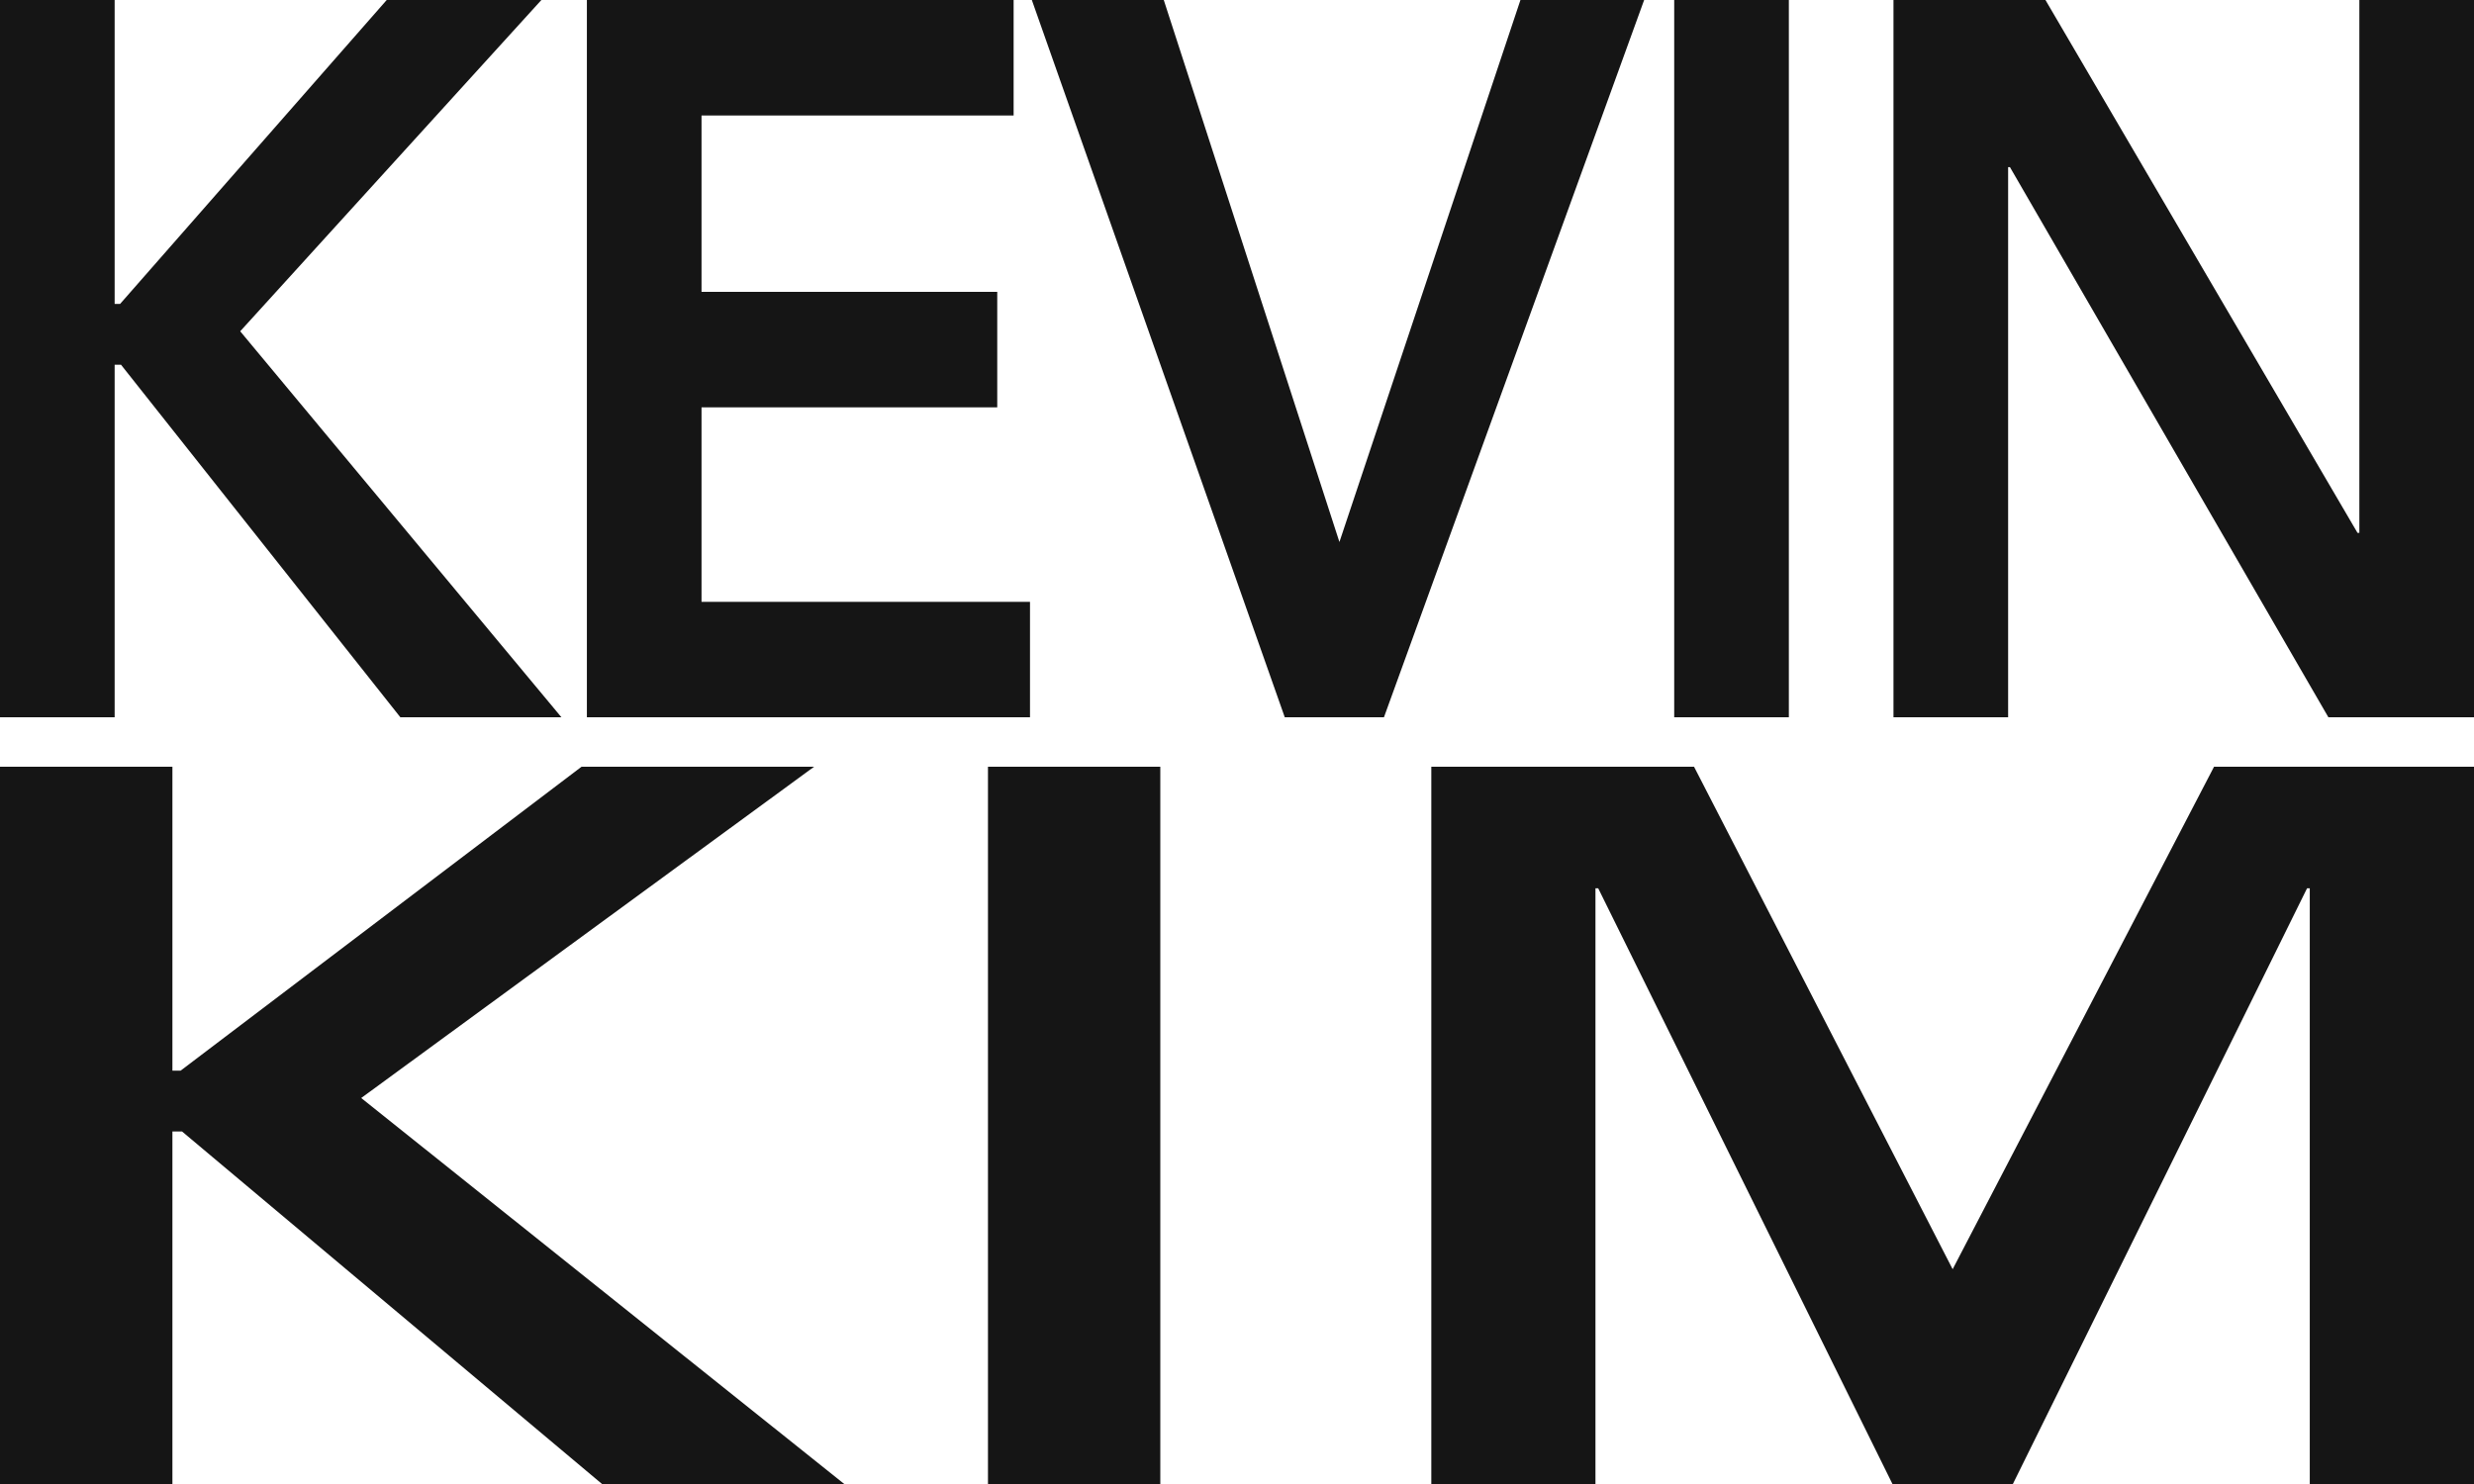
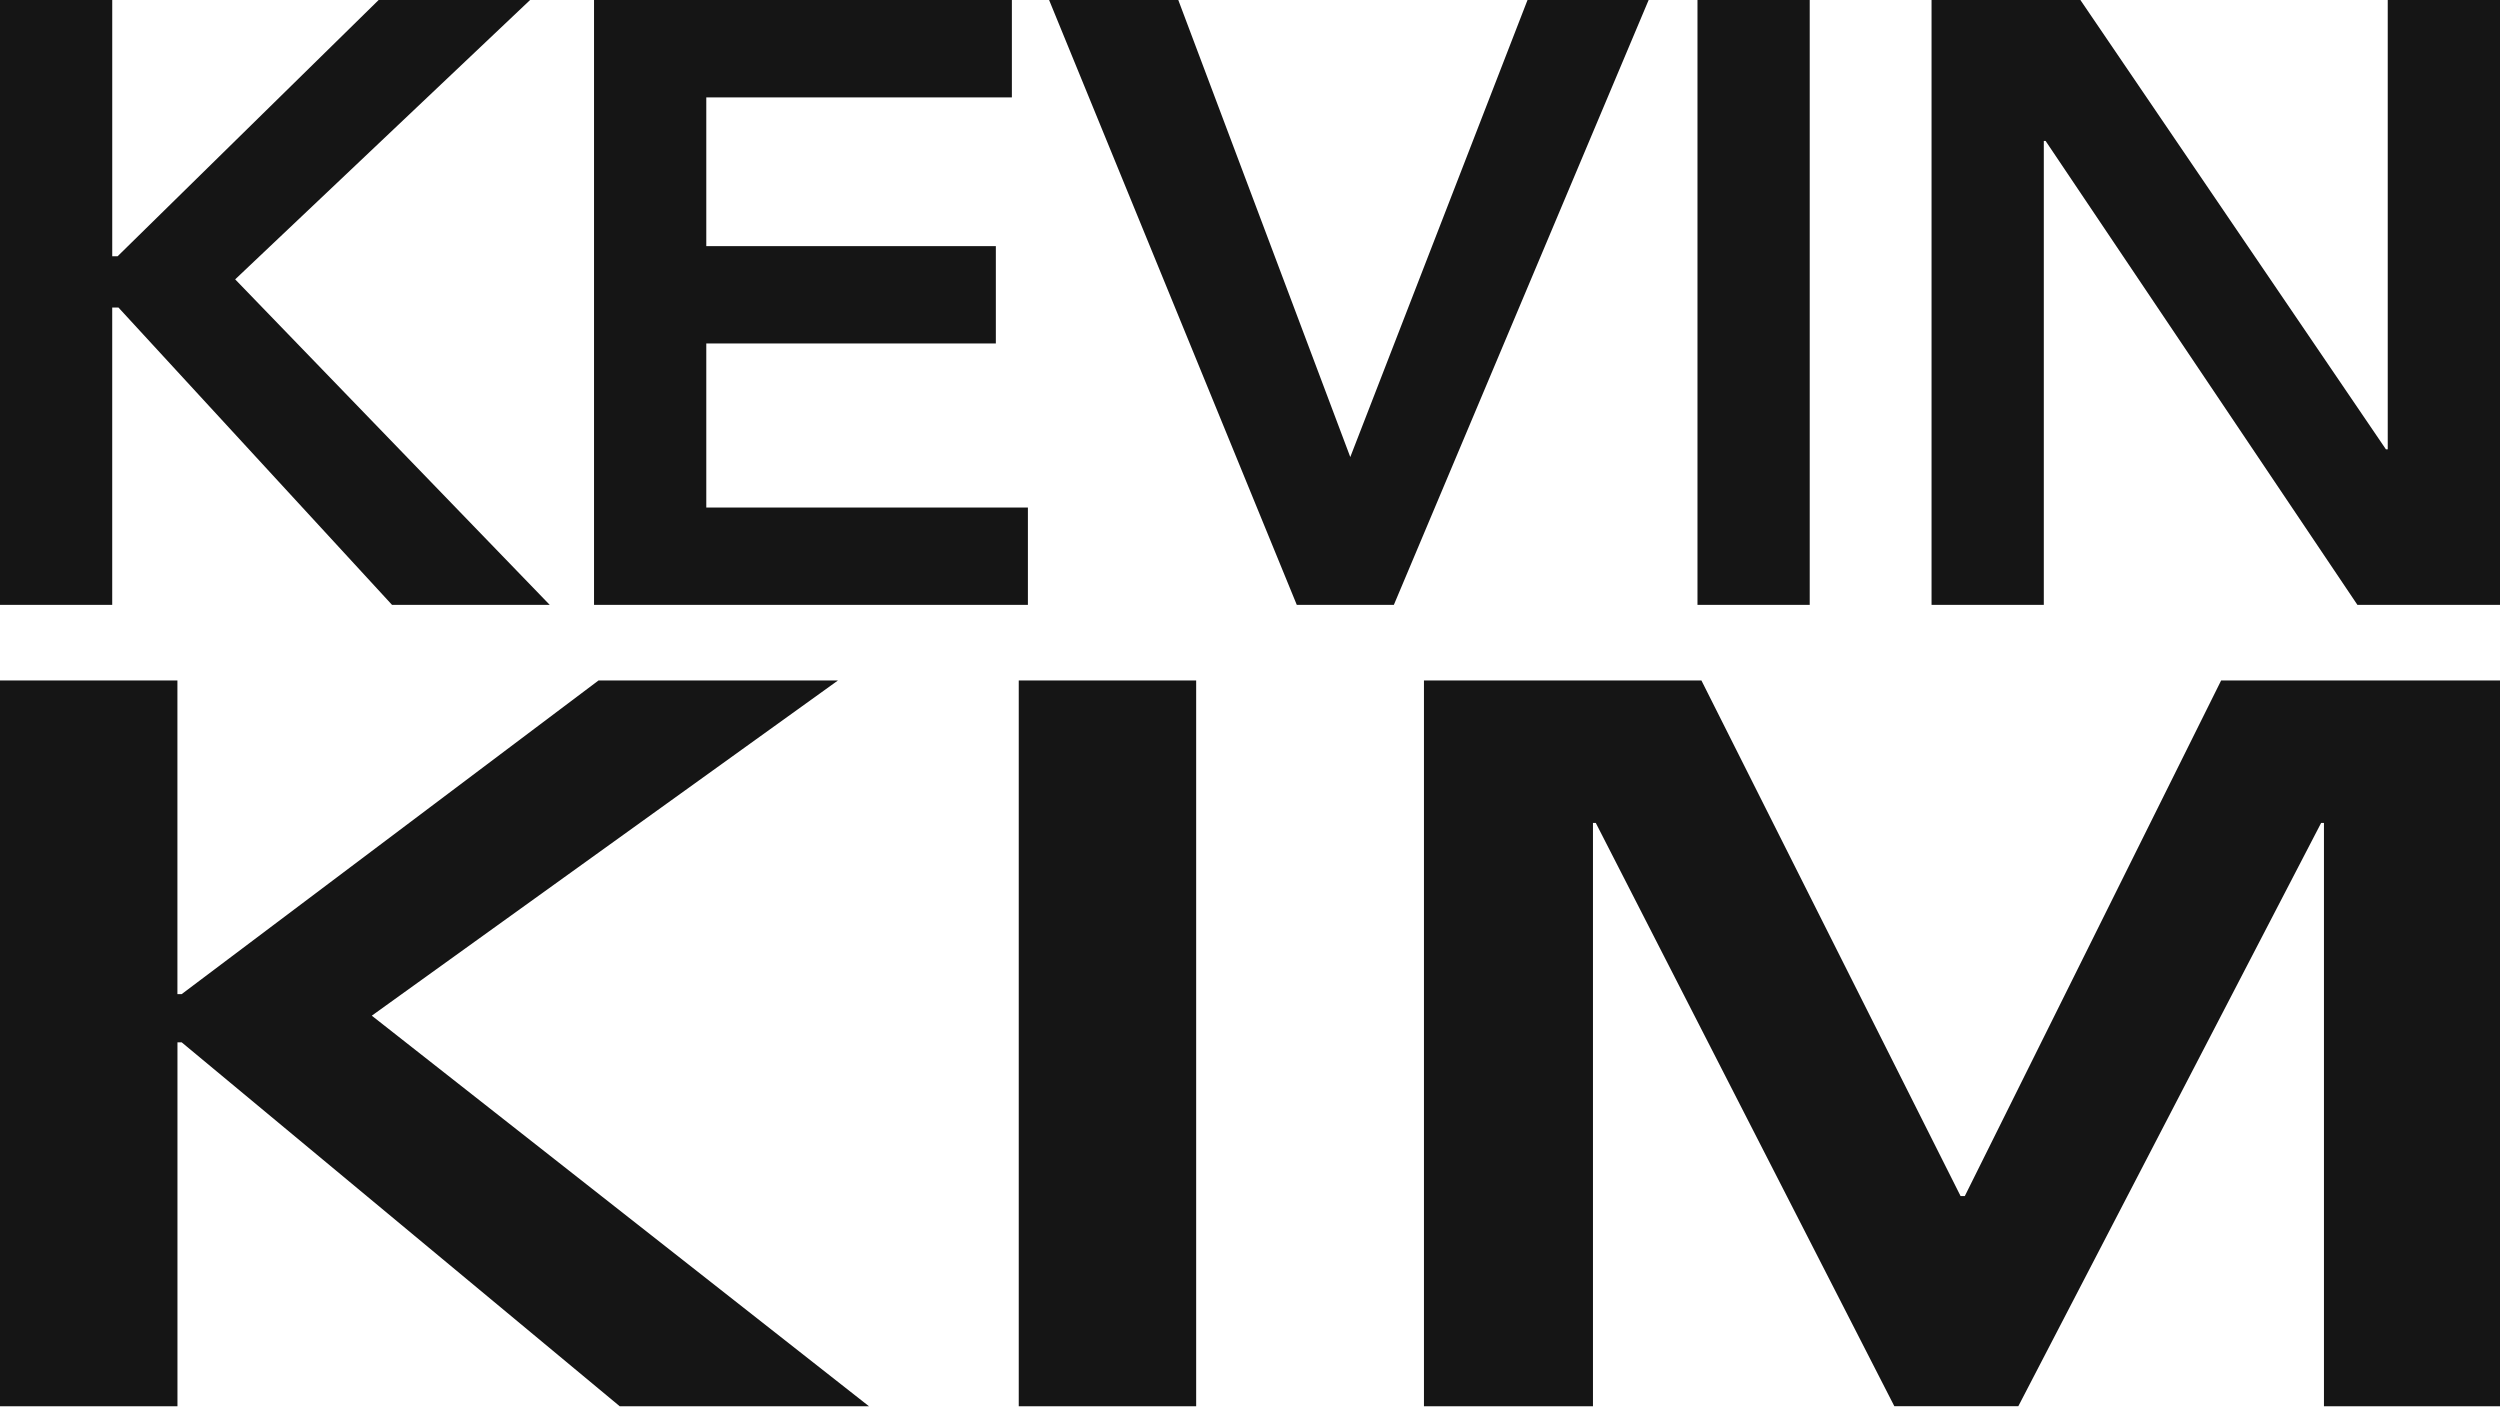
- <svg xmlns="http://www.w3.org/2000/svg" width="100" height="60" viewBox="0 0 100 60">
-   <path id="Union_1" data-name="Union 1" d="M93.362,60V35.915h-.11L81.361,60H76.494L64.6,35.915h-.111V60H57.854V31h10.62L78.927,51.316,89.492,31H100V60ZM39.934,60V31H46.9V60Zm-15.6,0L7.357,45.746H6.969V60H0V31H6.969V43.288H7.3L23.506,31h9.4L14.6,44.394,34.126,60Zm69.78-31L81.243,6.758h-.074V29H76.535V0h6.143L95.292,21.545h.074V0H100V29ZM67.672,29V0h4.634V29ZM51.931,29,41.707,0h5.333l7.1,21.914L61.457,0h5L55.94,29ZM23.722,29V0H40.971V4.669H28.356V11.8H40.309v4.67H28.356v7.864H41.633V29Zm-7.54,0L4.891,14.746H4.634V29H0V0H4.634V12.288h.22L15.631,0h6.252L9.709,13.394,22.693,29Z" fill="#151515" />
+ <svg xmlns="http://www.w3.org/2000/svg" width="124" height="69.75" viewBox="0 0 124 69.75">
+   <path id="Union_2" data-name="Union 2" d="M-120.732,190.75V161.817h-.14l-15.02,28.932h-6.148l-14.809-28.932h-.14V190.75h-8.383v-36h13.762l12.855,25.576h.209l12.715-25.576H-112v36Zm-64.738,0v-36h8.8v36Zm-19.792,0L-226.988,172.7h-.21V190.75H-236v-36h8.8v15.559h.21l20.678-15.559h11.876l-23.123,16.628,24.66,19.372ZM-119.073,151l-15.465-23.009h-.089V151h-5.568V121h7.382l15.156,22.288h.089V121H-112v30Zm-32.732,0V121h5.567v30Zm-19.875,0-12.285-30h6.408l8.531,22.67,8.791-22.67h6.008l-12.637,30Zm-34.856,0V121h20.725v4.83h-15.157v7.377h14.362v4.83h-14.362v8.136h15.952V151Zm-10.021,0-13.567-14.746h-.31V151H-236V121h5.567v12.712h.265L-217.219,121h7.512l-14.628,13.856,15.6,16.144Z" transform="translate(236 -121)" fill="#151515" />
</svg>
